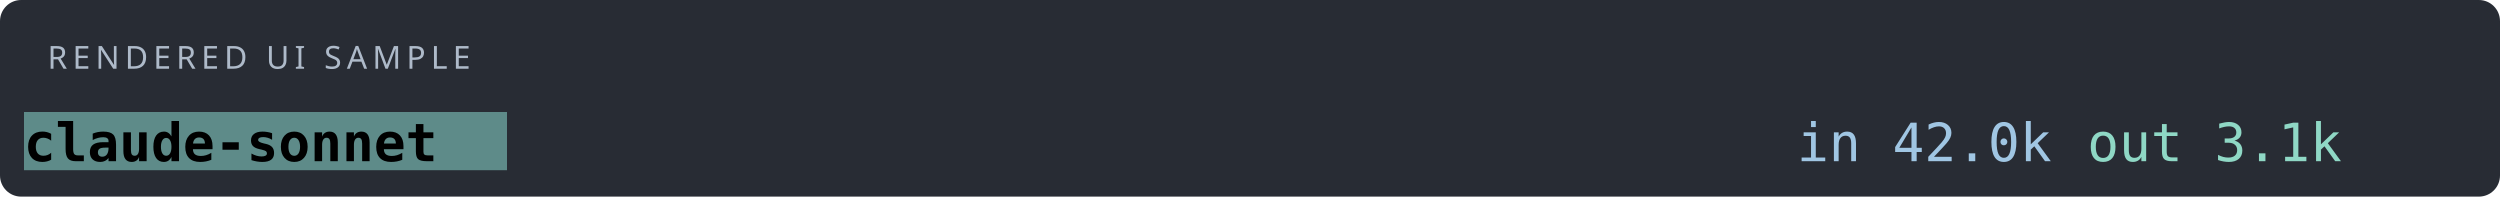
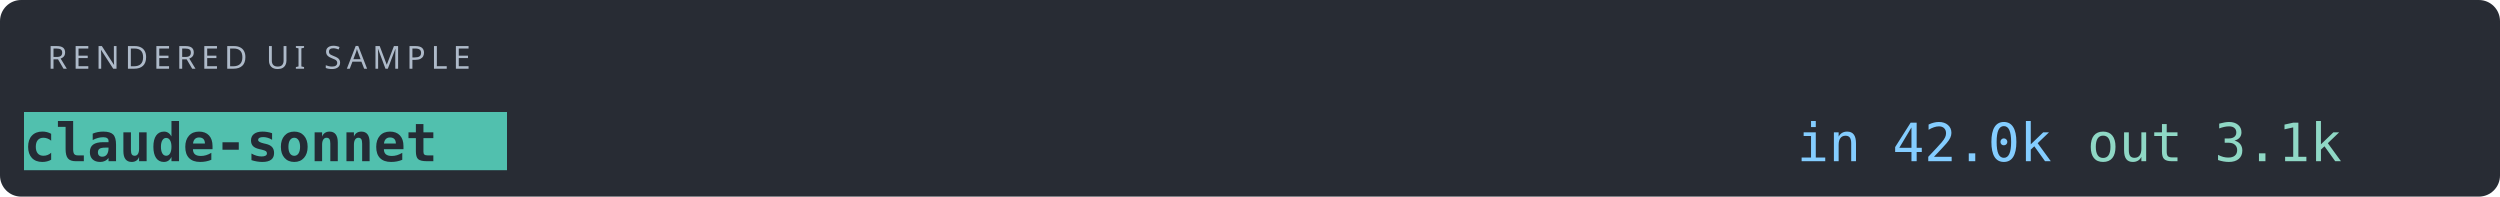
<svg xmlns="http://www.w3.org/2000/svg" viewBox="0 0 946 74.4">
  <style>
.plugins-tokens-matrix {font-family:monospace;font-size:20px;line-height:24.4px}
- .plugins-tokens-r1 { fill: #000000;font-weight: bold }
+ .plugins-tokens-r1 { fill: #242b35;font-weight: bold }
.plugins-tokens-r2 { fill: #abb2bf }
- .plugins-tokens-r3 { fill: #a0c6e3 }
+ .plugins-tokens-r3 { fill: #84cdff }
.plugins-tokens-r4 { fill: #8fd8c5 }
</style>
  <defs>
    <clipPath id="plugins-tokens-clip-terminal">
      <rect width="926.2" height="23.4" />
    </clipPath>
  </defs>
  <rect width="946" height="74.4" rx="8" fill="#282c34" />
  <text x="18" y="26" fill="#aebac9" font-family="sans-serif" font-size="12" letter-spacing="2">RENDERED UI SAMPLE</text>
  <g transform="translate(9, 41)" clip-path="url(#plugins-tokens-clip-terminal)">
-     <rect fill="#5e8b89" x="0" y="1.5" width="183" height="24.65" shape-rendering="crispEdges" />
+     <rect fill="#51c0ae" x="0" y="1.5" width="183" height="24.65" shape-rendering="crispEdges" />
    <g class="plugins-tokens-matrix">
      <text class="plugins-tokens-r1" x="0" y="20" textLength="183" clip-path="url(#plugins-tokens-line-0)"> claude-sonnet </text>
      <text class="plugins-tokens-r3" x="671" y="20" textLength="97.6" clip-path="url(#plugins-tokens-line-0)">in 42.0k</text>
      <text class="plugins-tokens-r4" x="780.8" y="20" textLength="97.6" clip-path="url(#plugins-tokens-line-0)">out 3.1k</text>
      <text class="plugins-tokens-r2" x="927.2" y="20" textLength="12.2" clip-path="url(#plugins-tokens-line-0)">
</text>
    </g>
  </g>
</svg>
